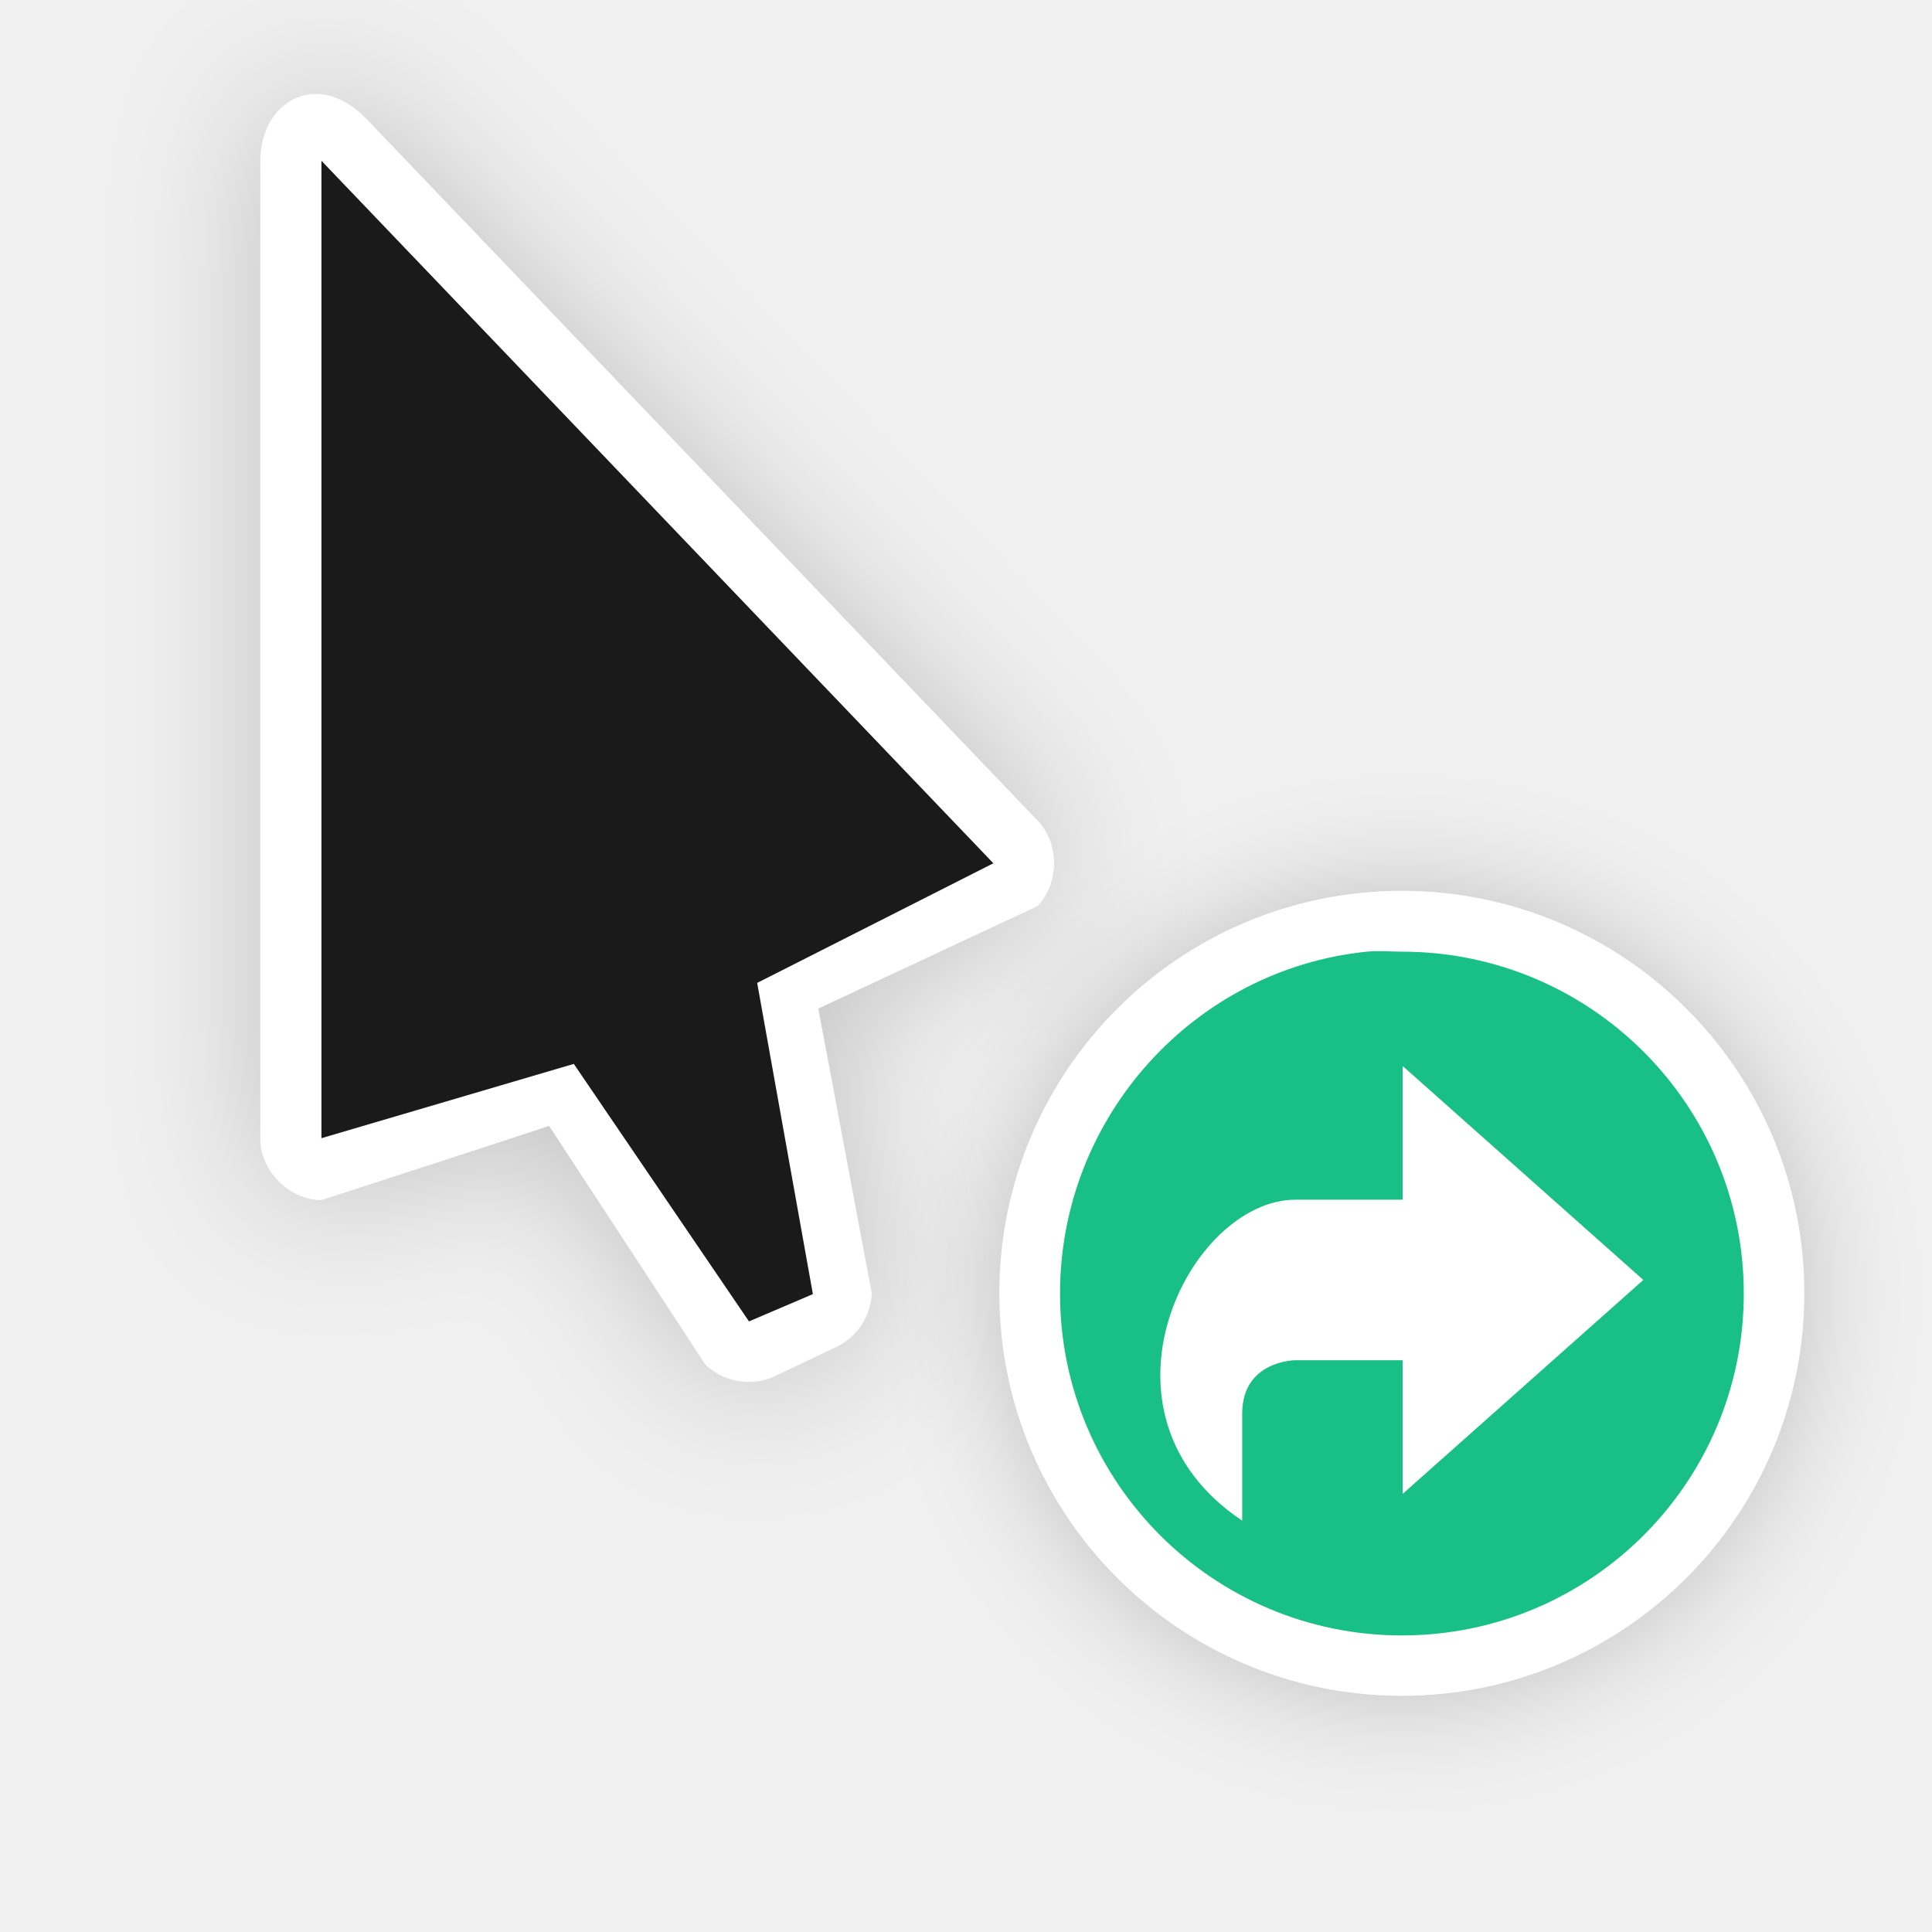
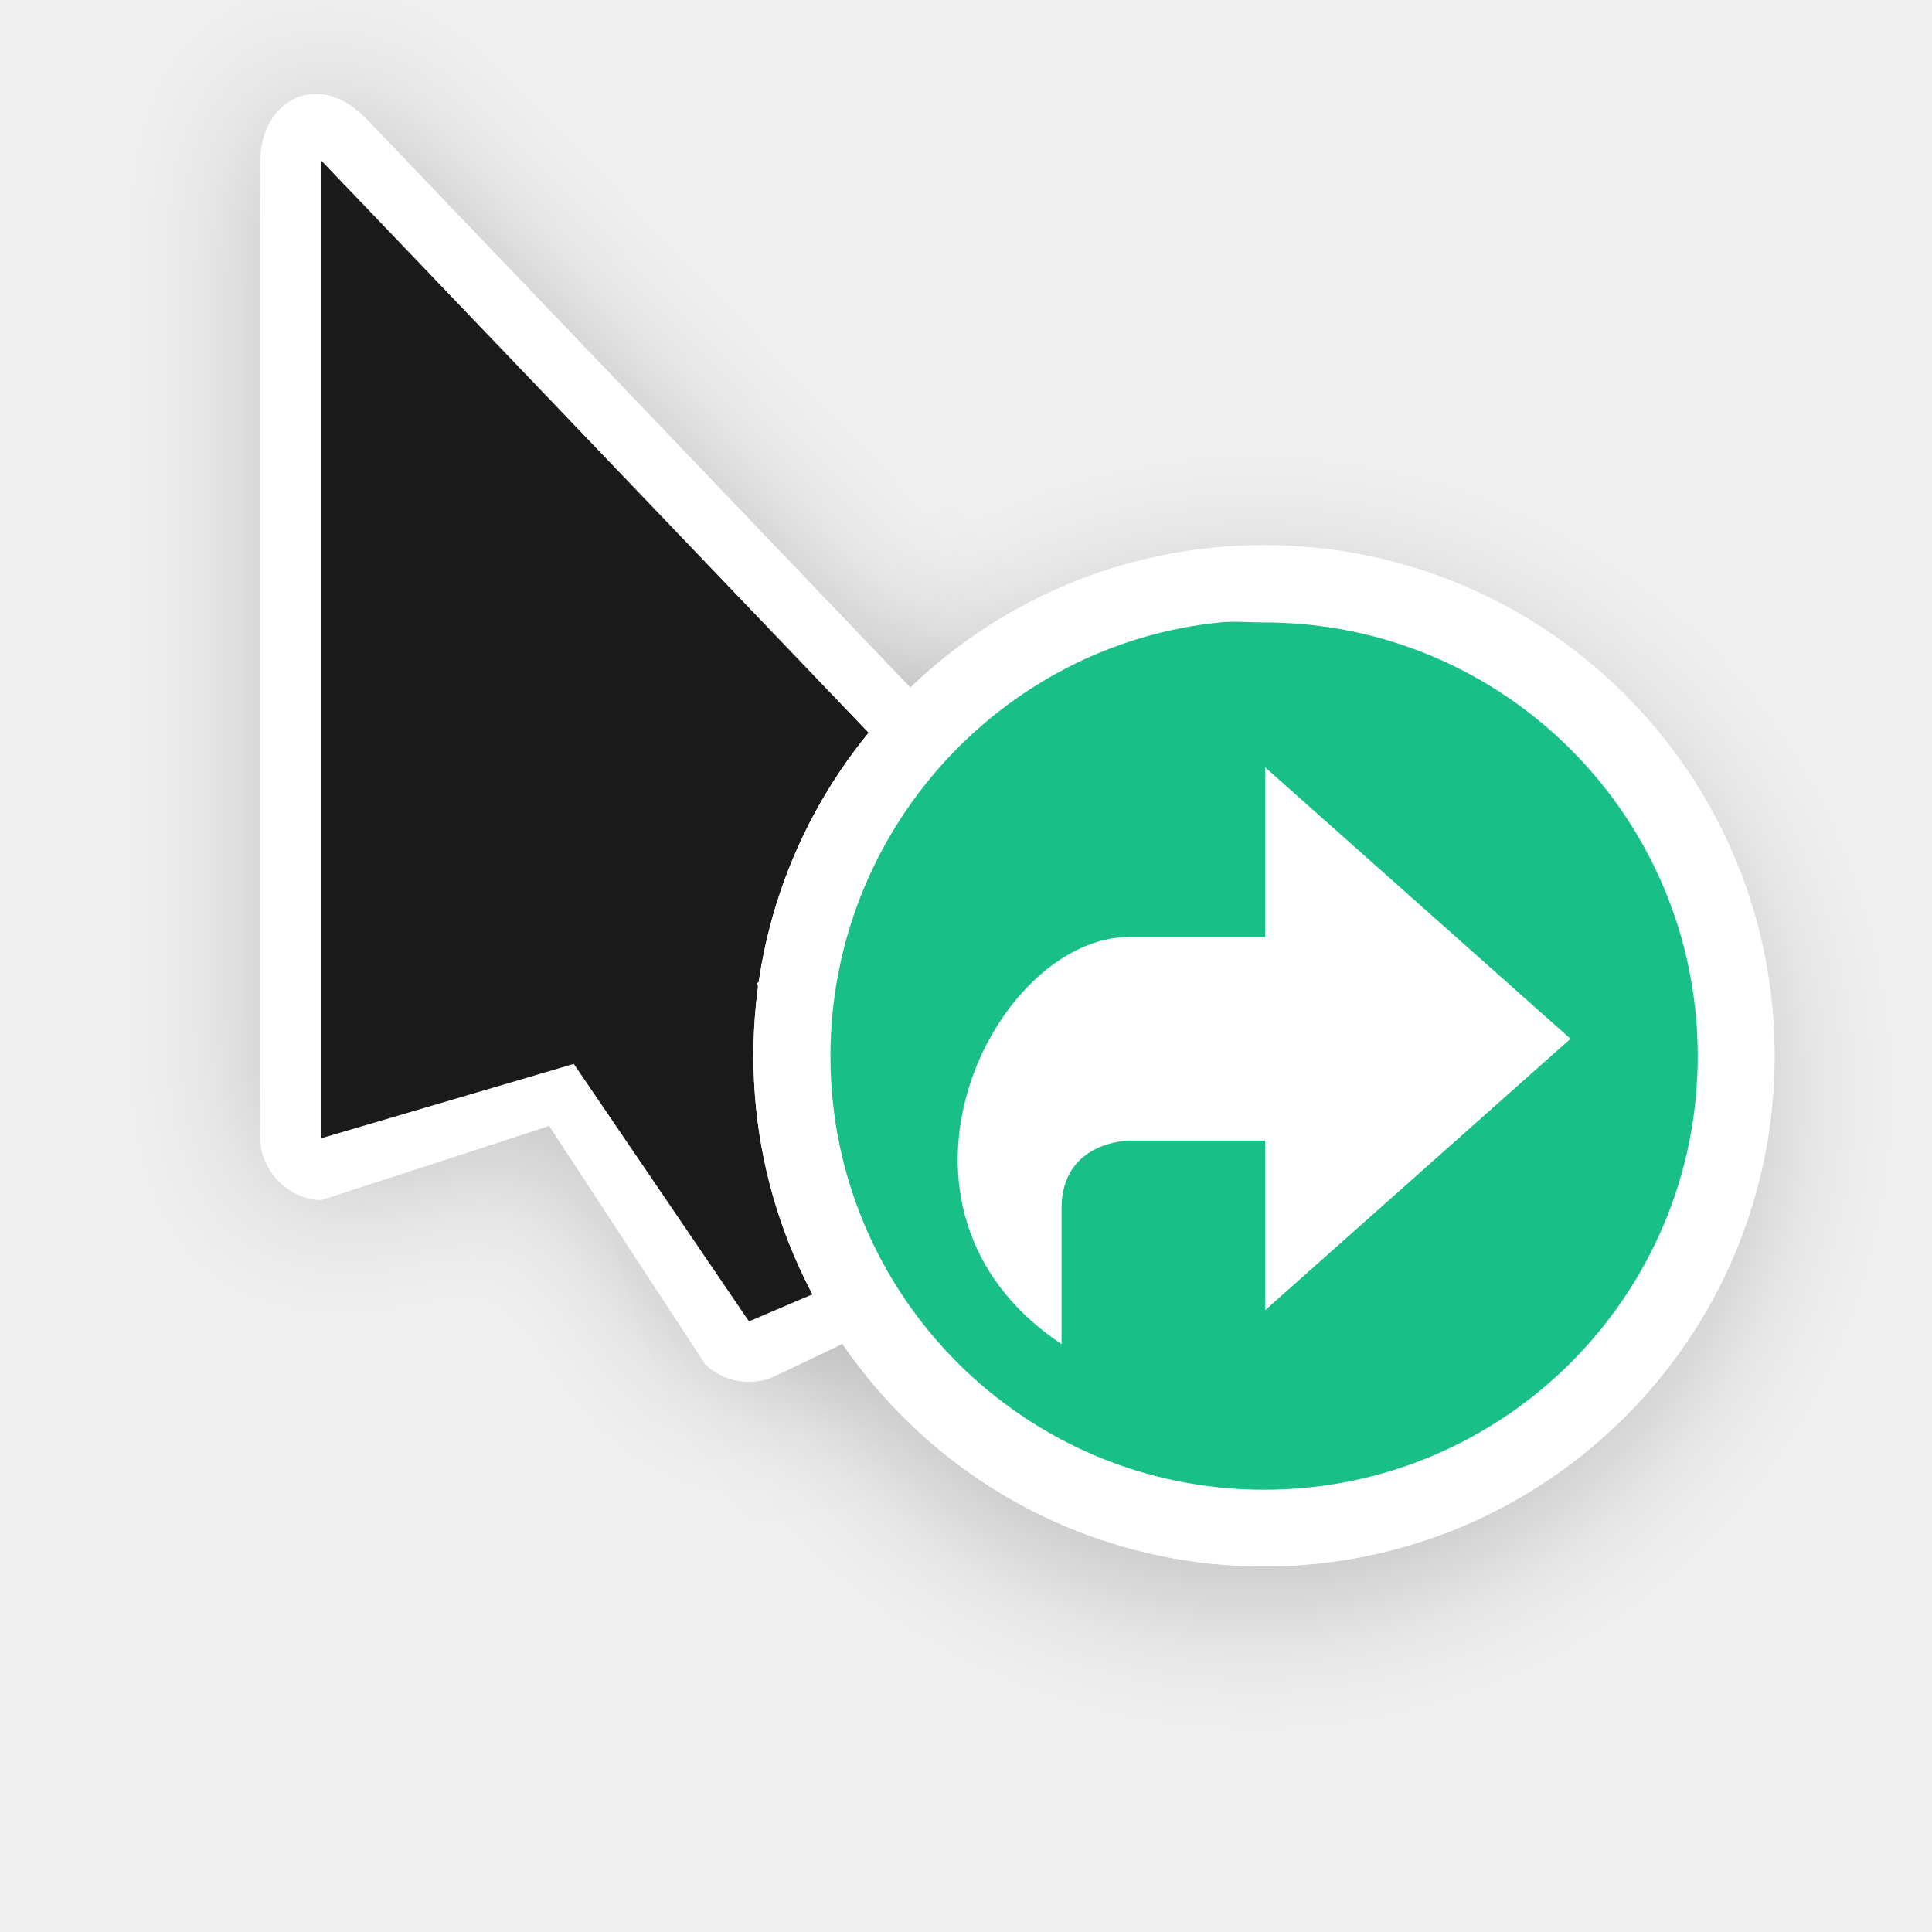
- <svg xmlns="http://www.w3.org/2000/svg" height="24" viewBox="0 0 24 24" width="24">
-   <filter id="a" color-interpolation-filters="sRGB" height="1.272" width="1.441" x="-.22" y="-.136">
+ <svg xmlns="http://www.w3.org/2000/svg" width="24" height="24" version="1.1" viewBox="0 0 24 24">
+   <filter id="a" x="-.22" y="-.136" width="1.441" height="1.272" color-interpolation-filters="sRGB">
    <feGaussianBlur stdDeviation=".905" />
  </filter>
-   <filter id="b" color-interpolation-filters="sRGB" height="1.336" width="1.336" x="-.168" y="-.168">
+   <filter id="b" x="-.168" y="-.168" width="1.336" height="1.336" color-interpolation-filters="sRGB">
    <feGaussianBlur stdDeviation=".7" />
  </filter>
-   <circle cx="17.414" cy="16.066" fill-rule="evenodd" filter="url(#b)" opacity=".2" r="5" stroke-width=".455" />
+   <circle transform="matrix(1.2684 0 0 1.2684 -.93904 -3.7823)" cx="13.036" cy="13.685" r="5" fill-rule="evenodd" filter="url(#b)" opacity=".2" stroke-width=".358" />
  <g stroke-width=".759">
-     <path d="m3.234 2.007v12.142c0.0.397.362.759.759.759 0 0 2.946-.956 2.828-.922l1.939 2.962c.224.224.594.284.877.142l.765-.364c.249-.121.42-.387.427-.664l-.664-3.533 2.721-1.272c.277-.281.277-.787 0-1.067l-8.347-8.727c-.622-.622-1.317-.178-1.304.545z" filter="url(#a)" opacity=".2" />
-     <path d="m3.234 2.007v12.142c0.0.397.362.759.759.759 0 0 2.946-.956 2.828-.922l1.939 2.962c.224.224.594.284.877.142l.765-.364c.249-.121.42-.387.427-.664l-.664-3.533 2.721-1.272c.277-.281.277-.787 0-1.067l-8.347-8.727c-.622-.622-1.317-.178-1.304.545z" fill="#fff" />
-     <path d="m3.993 14.139v-12.142l8.347 8.727-2.934 1.486.692 3.866-.794.339-2.176-3.199z" fill="#1a1a1a" />
+     <path d="m3.234 2.007v12.142c3.8e-5 0.397 0.362 0.759 0.759 0.759 0 0 2.946-0.956 2.828-0.922l1.939 2.962c0.224 0.224 0.594 0.284 0.877 0.142l0.765-0.364c0.249-0.121 0.42-0.387 0.427-0.664l-0.664-3.534 2.721-1.272c0.277-0.281 0.277-0.787 0-1.067l-8.347-8.727c-0.622-0.622-1.317-0.178-1.304 0.545z" filter="url(#a)" opacity=".2" />
+     <path d="m3.234 2.007v12.142c3.8e-5 0.397 0.362 0.759 0.759 0.759 0 0 2.946-0.956 2.828-0.922l1.939 2.962c0.224 0.224 0.594 0.284 0.877 0.142l0.765-0.364c0.249-0.121 0.42-0.387 0.427-0.664l-0.664-3.534 2.721-1.272c0.277-0.281 0.277-0.787 0-1.067l-8.347-8.727c-0.622-0.622-1.317-0.178-1.304 0.545z" fill="#fff" />
+     <path d="m3.993 14.139v-12.142l8.347 8.727-2.934 1.486 0.692 3.866-0.794 0.339-2.176-3.199z" fill="#1a1a1a" />
  </g>
-   <circle cx="17.414" cy="16.066" fill="#fff" fill-rule="evenodd" r="5" stroke-width=".455" />
-   <path d="m16.98 11.822c-2.141.217-3.812 2.048-3.812 4.247 0 2.345 1.901 4.247 4.247 4.247 2.345 0 4.247-1.901 4.247-4.247 0-2.345-1.901-4.247-4.247-4.247-.147 0-.292-.015-.434 0z" fill="#18c087" stroke-width=".772" />
-   <path d="m15.431 18.89s0-.664 0-1.329c0-.664.664-.664.664-.664h1.329v1.661l2.99-2.658-2.99-2.658v1.661s0 0-1.329 0c-1.329 0-2.658 2.658-.664 3.987z" fill="#fff" stroke-width=".664" />
+   <ellipse cx="15.702" cy="13.116" rx="6.342" ry="6.342" fill="#fff" fill-rule="evenodd" stroke-width=".455" />
+   <ellipse cx="15.702" cy="13.115" rx="6.343" ry="6.343" fill="#fff" fill-rule="evenodd" stroke-width=".455" />
+   <path d="m15.152 7.732c-2.717 0.276-4.836 2.598-4.836 5.387 0 2.975 2.412 5.387 5.387 5.387s5.387-2.412 5.387-5.387c0-2.975-2.412-5.387-5.387-5.387-0.186 0-0.37-0.018-0.551 0z" fill="#18c087" stroke-width=".772" />
+   <path d="m13.187 16.698v-1.686c0-0.843 0.843-0.843 0.843-0.843h1.686v2.107l3.793-3.372-3.793-3.372v2.107h-1.686c-1.686 0-3.372 3.372-0.843 5.058z" fill="#fff" stroke-width=".664" />
</svg>
